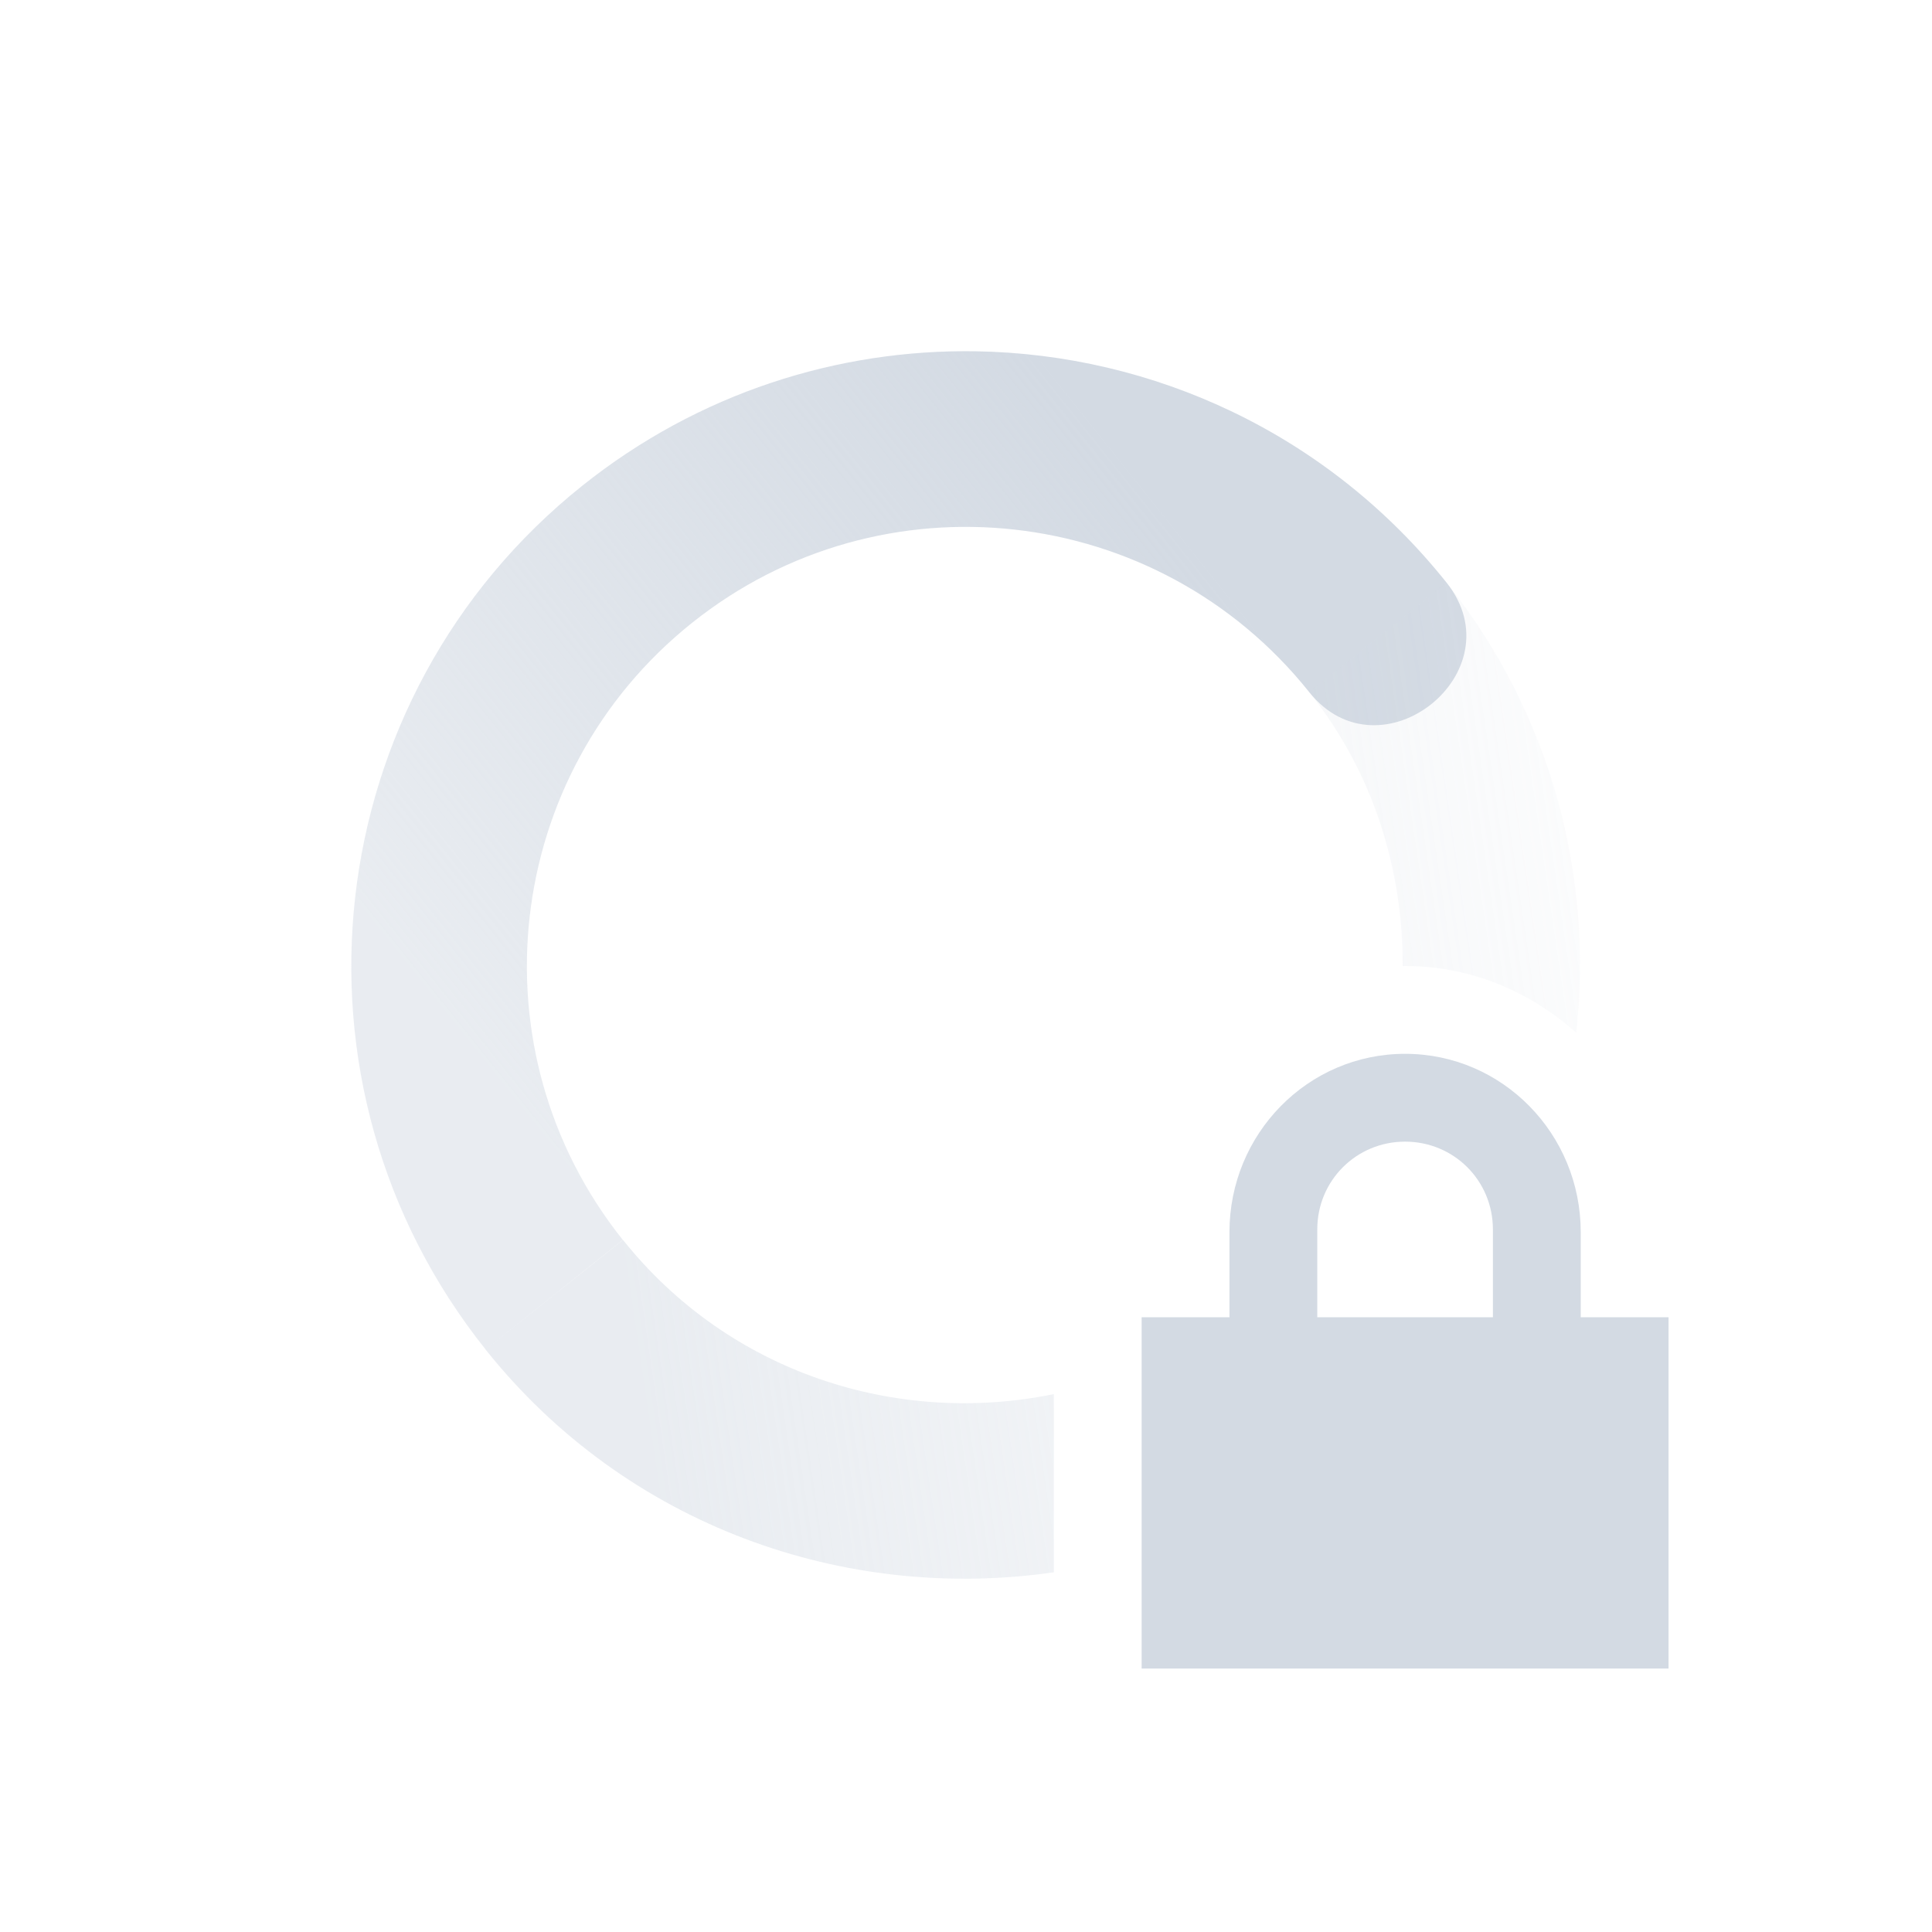
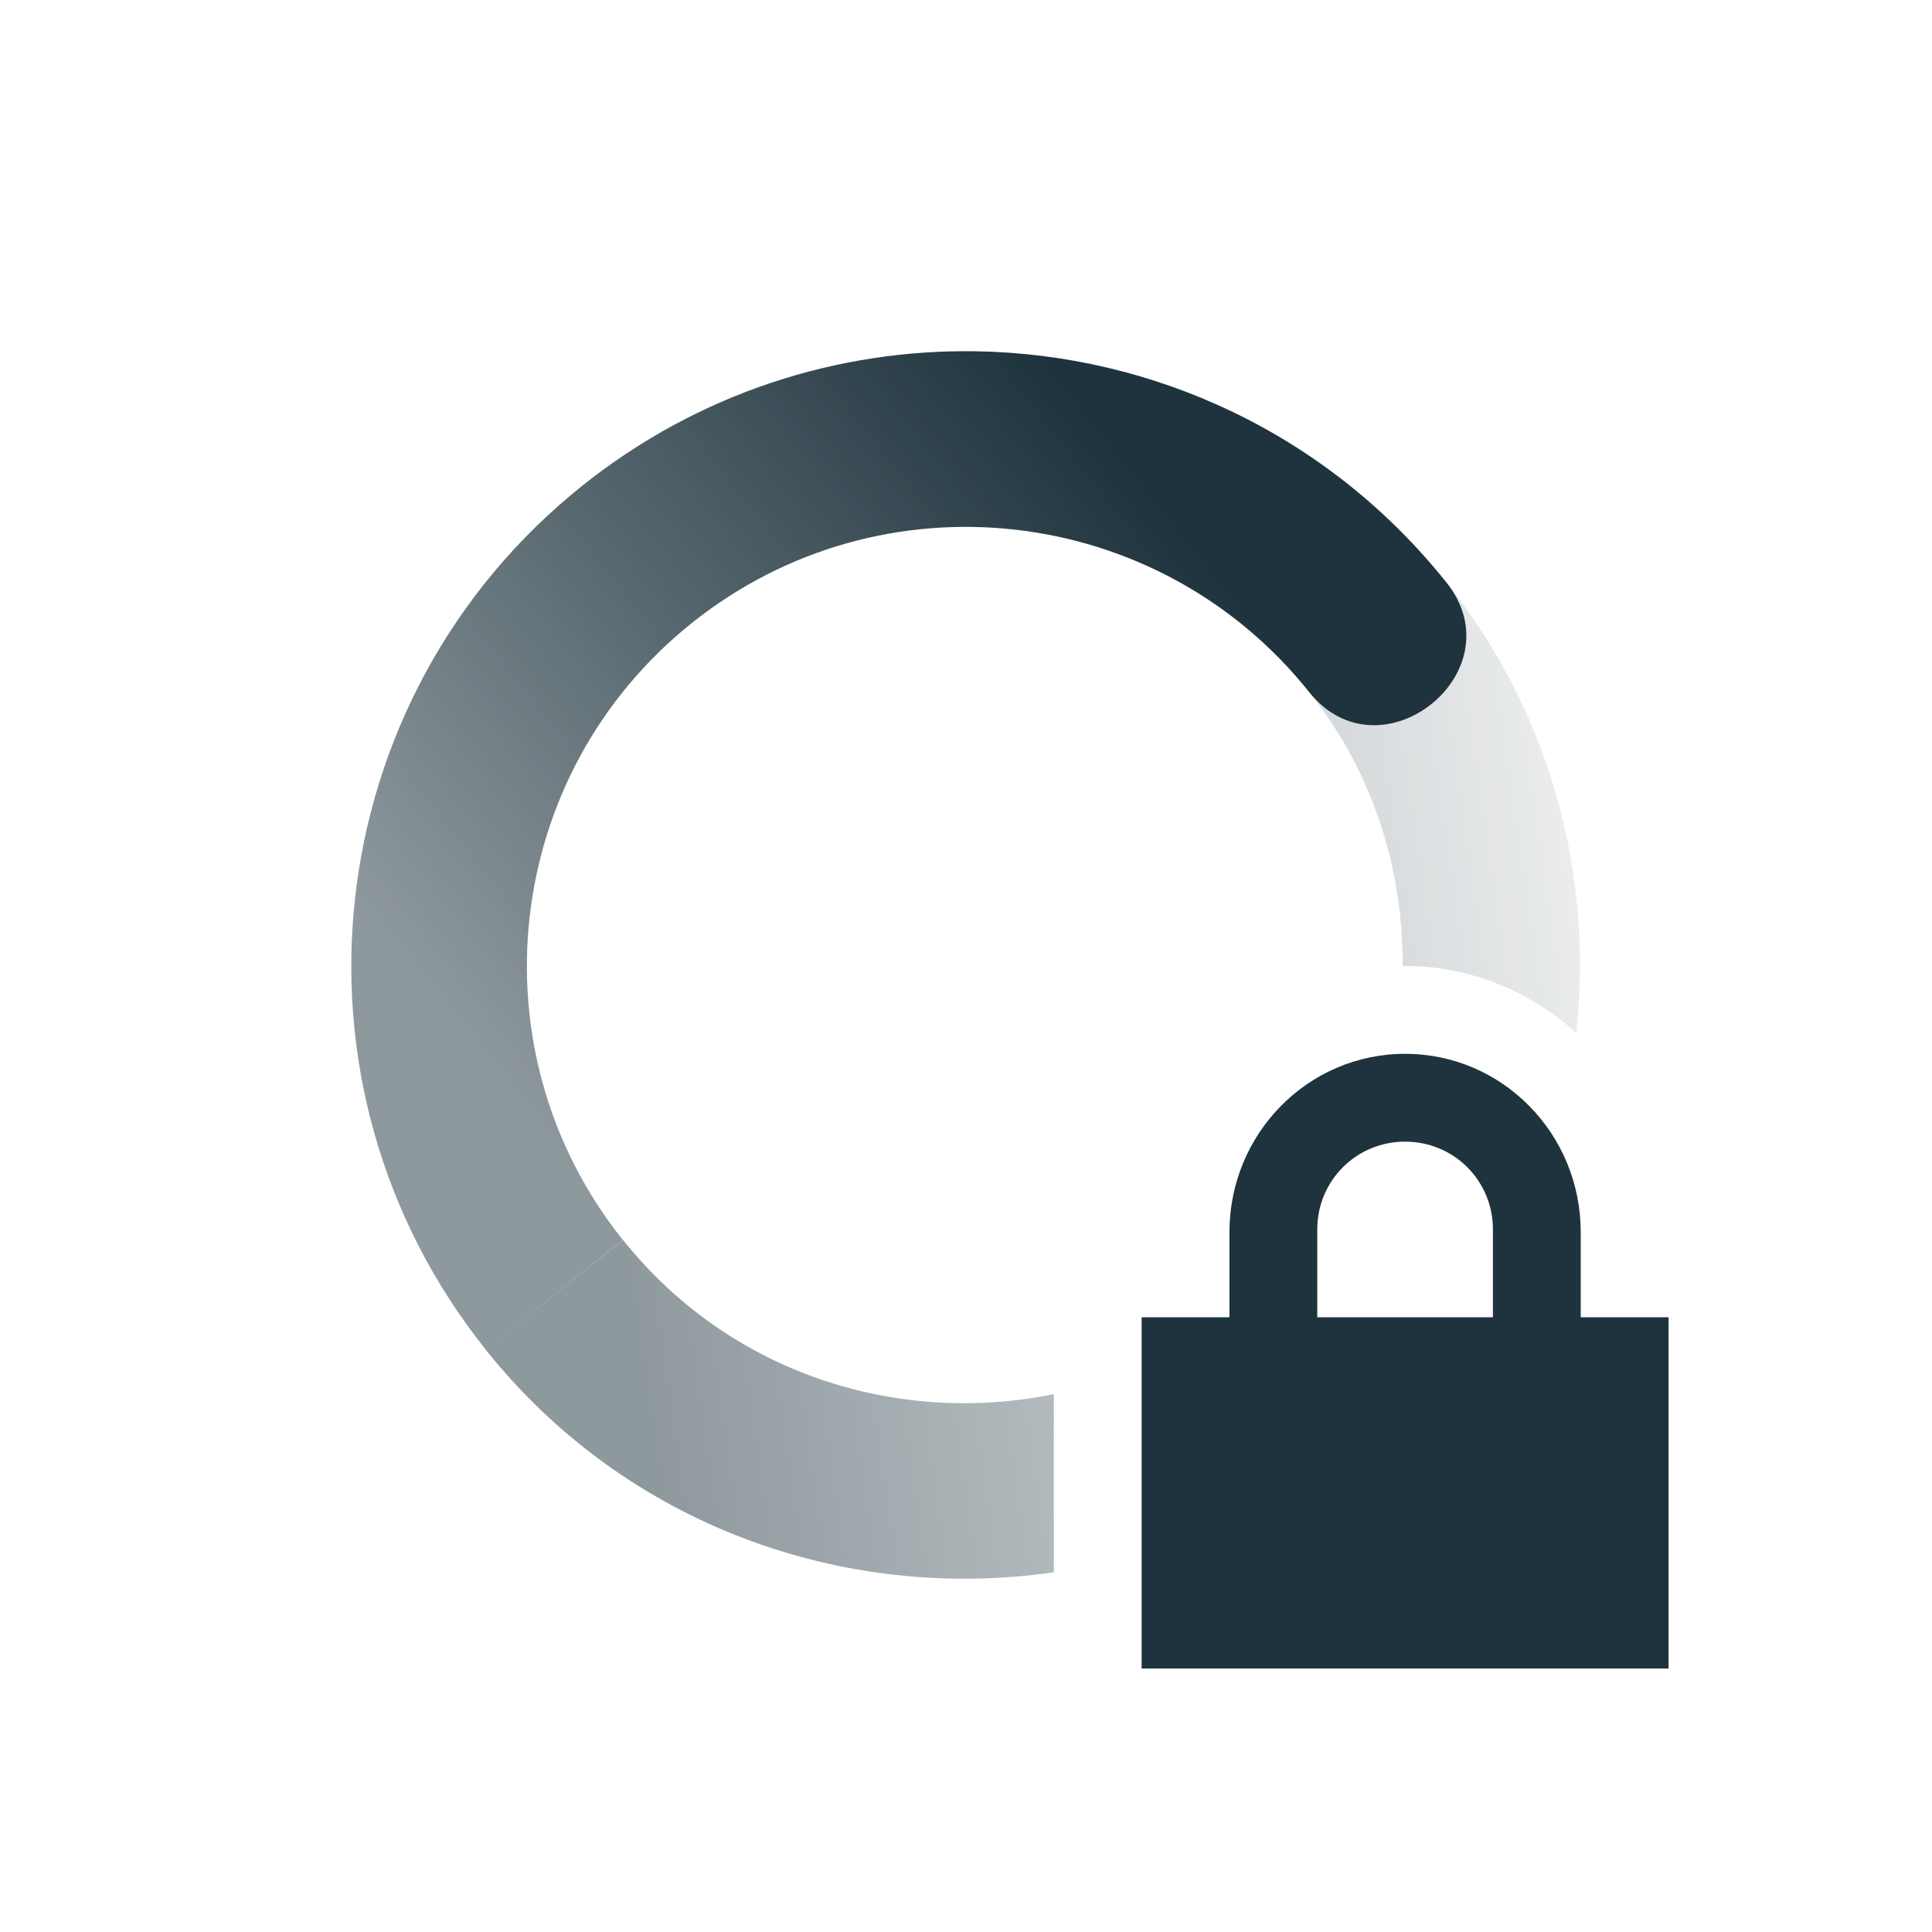
- <svg xmlns="http://www.w3.org/2000/svg" width="22" version="1.1" height="22">
-   <defs>
+ <svg xmlns="http://www.w3.org/2000/svg" width="22" version="1.1" height="22" id="svg20">
+   <defs id="defs12">
    <linearGradient id="linearGradient3605" x1="7" gradientUnits="userSpaceOnUse" x2="19" gradientTransform="matrix(.78152 -.62388 -.62388 -.78152 9.1089 27.865)" y1="12" y2="5">
-       <stop stop-opacity=".5" stop-color="#d3dae3" offset="0" />
-       <stop stop-opacity="0" stop-color="#d3dae3" offset="1" />
+       <stop stop-opacity=".5" stop-color="#d3dae3" offset="0" id="stop2" style="stop-color:#1e333d;stop-opacity:0.502" />
+       <stop stop-opacity="0" stop-color="#d3dae3" offset="1" id="stop4" style="stop-color:#1e333d;stop-opacity:0" />
    </linearGradient>
    <linearGradient id="linearGradient3611" x1="7" gradientUnits="userSpaceOnUse" x2="17" gradientTransform="matrix(-.78152 .62388 .62388 .78152 12.892 -5.8648)" y1="12" y2="12">
-       <stop stop-color="#d3dae3" offset="0" />
-       <stop stop-color="#d3dae3" stop-opacity=".5" offset="1" />
+       <stop stop-color="#d3dae3" offset="0" id="stop7" style="stop-color:#1e333d;stop-opacity:1" />
+       <stop stop-color="#d3dae3" stop-opacity=".5" offset="1" id="stop9" style="stop-color:#1e333d;stop-opacity:0.502" />
    </linearGradient>
  </defs>
-   <path style="fill:url(#linearGradient3611)" d="m11.111 4c-1.568-0.025-3.156 0.474-4.478 1.529-3.021 2.412-3.515 6.817-1.103 9.838l1.562-1.248c-1.723-2.158-1.369-5.305 0.789-7.027 2.158-1.723 5.304-1.369 7.027 0.789 0.811 1.016 2.374-0.232 1.563-1.248-1.357-1.7-3.343-2.6-5.36-2.633z" />
-   <path style="fill:url(#linearGradient3605)" d="m16.471 6.633l-1.563 1.248c0.737 0.923 1.067 2.025 1.065 3.121 0.009 0 0.018-0.002 0.027-0.002 0.751 0 1.426 0.294 1.949 0.76 0.195-1.774-0.277-3.622-1.478-5.127zm-9.377 7.486l-1.565 1.248c1.606 2.013 4.094 2.88 6.471 2.537v-2.029c-1.781 0.365-3.694-0.237-4.906-1.756z" />
-   <path d="m16 12c-1.108 0-2 0.911-2 2.031v0.969h-1v4h6v-4h-1v-0.969c0-1.12-0.892-2.031-2-2.031zm0 1c0.554 0 1 0.442 1 1v1h-2v-1c0-0.558 0.446-1 1-1z" fill="#d3dae3" />
+   <path style="fill:url(#linearGradient3611)" d="m11.111 4c-1.568-0.025-3.156 0.474-4.478 1.529-3.021 2.412-3.515 6.817-1.103 9.838l1.562-1.248c-1.723-2.158-1.369-5.305 0.789-7.027 2.158-1.723 5.304-1.369 7.027 0.789 0.811 1.016 2.374-0.232 1.563-1.248-1.357-1.7-3.343-2.6-5.36-2.633z" id="path14" />
+   <path style="fill:url(#linearGradient3605)" d="m16.471 6.633l-1.563 1.248c0.737 0.923 1.067 2.025 1.065 3.121 0.009 0 0.018-0.002 0.027-0.002 0.751 0 1.426 0.294 1.949 0.76 0.195-1.774-0.277-3.622-1.478-5.127zm-9.377 7.486l-1.565 1.248c1.606 2.013 4.094 2.88 6.471 2.537v-2.029c-1.781 0.365-3.694-0.237-4.906-1.756z" id="path16" />
+   <path d="m16 12c-1.108 0-2 0.911-2 2.031v0.969h-1v4h6v-4h-1v-0.969c0-1.12-0.892-2.031-2-2.031zm0 1c0.554 0 1 0.442 1 1v1h-2v-1c0-0.558 0.446-1 1-1z" fill="#d3dae3" id="path18" style="fill:#1e333d;fill-opacity:1" />
</svg>
